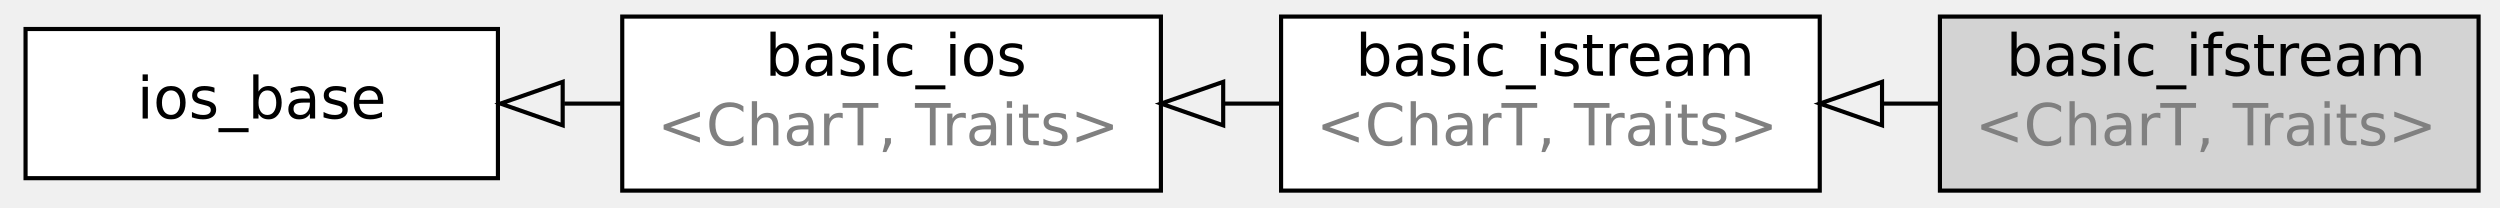
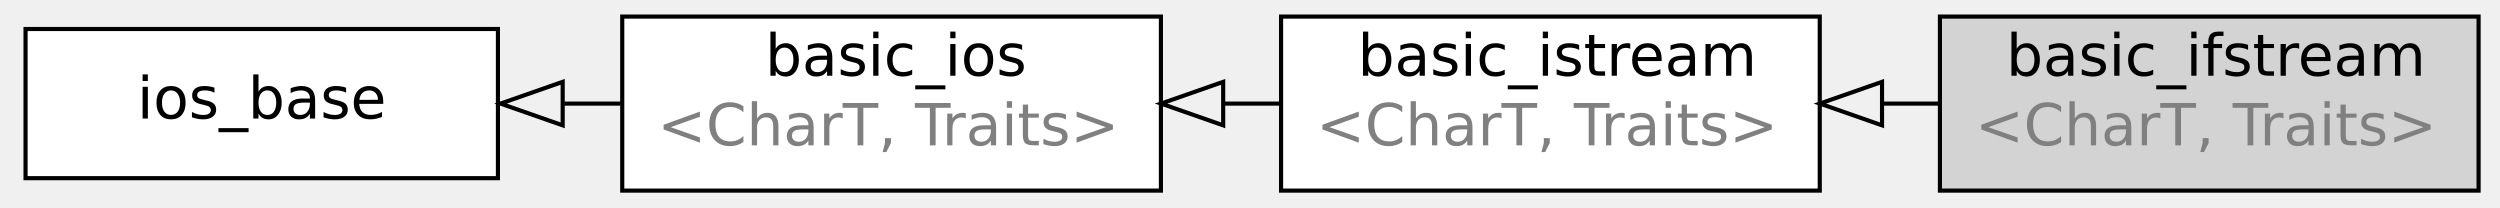
<svg xmlns="http://www.w3.org/2000/svg" width="543px" height="45px" viewBox="0.00 0.00 601.00 50.00">
  <g id="graph1" class="graph" transform="rotate(0) translate(4 46)">
    <g id="node1" class="node">
      <a>
        <polygon fill="white" stroke="black" points="115,-39 1,-39 1,-3 115,-3 115,-39" />
        <text text-anchor="middle" x="58" y="-17.4" font-family="DejaVu Sans, verdana, sans-serif" font-size="14.00">ios_base</text>
      </a>
    </g>
    <g id="node2" class="node">
      <a>
        <polygon fill="white" stroke="black" points="275,-42 145,-42 145,-2.13163e-14 275,-7.10543e-15 275,-42" />
        <text text-anchor="start" x="179.5" y="-27.733" font-family="DejaVu Sans, verdana, sans-serif" font-size="14.00">basic_ios</text>
        <text text-anchor="start" x="153.5" y="-10.933" font-family="DejaVu Sans, verdana, sans-serif" font-size="14.00" fill="#808080">&lt;CharT, Traits&gt;</text>
      </a>
    </g>
    <g id="edge2" class="edge">
      <path fill="none" stroke="black" d="M144.656,-21C140.13,-21 135.553,-21 130.99,-21" />
      <polygon fill="none" stroke="black" points="130.627,-15.75 115.627,-21 130.627,-26.25 130.627,-15.75" />
    </g>
    <g id="node3" class="node">
      <a>
        <polygon fill="white" stroke="black" points="434,-42 304,-42 304,-2.13163e-14 434,-7.10543e-15 434,-42" />
-         <text text-anchor="start" x="322" y="-27.733" font-family="DejaVu Sans, verdana, sans-serif" font-size="14.00">basic_istream</text>
+         <text text-anchor="start" x="322.5" y="-27.733" font-family="DejaVu Sans, verdana, sans-serif" font-size="14.00">basic_istream</text>
        <text text-anchor="start" x="312.5" y="-10.933" font-family="DejaVu Sans, verdana, sans-serif" font-size="14.00" fill="#808080">&lt;CharT, Traits&gt;</text>
      </a>
    </g>
    <g id="edge4" class="edge">
      <path fill="none" stroke="black" d="M303.87,-21C299.408,-21 294.883,-21 290.354,-21" />
      <polygon fill="none" stroke="black" points="290.029,-15.75 275.029,-21 290.029,-26.25 290.029,-15.75" />
    </g>
    <g id="node4" class="node">
      <a>
        <polygon fill="lightgrey" stroke="black" points="593,-42 463,-42 463,-2.13163e-14 593,-7.10543e-15 593,-42" />
        <text text-anchor="start" x="479" y="-27.733" font-family="DejaVu Sans, verdana, sans-serif" font-size="14.00">basic_ifstream</text>
        <text text-anchor="start" x="471.5" y="-10.933" font-family="DejaVu Sans, verdana, sans-serif" font-size="14.00" fill="#808080">&lt;CharT, Traits&gt;</text>
      </a>
    </g>
    <g id="edge6" class="edge">
      <path fill="none" stroke="black" d="M462.87,-21C458.408,-21 453.883,-21 449.354,-21" />
      <polygon fill="none" stroke="black" points="449.029,-15.75 434.029,-21 449.029,-26.25 449.029,-15.75" />
    </g>
  </g>
</svg>
